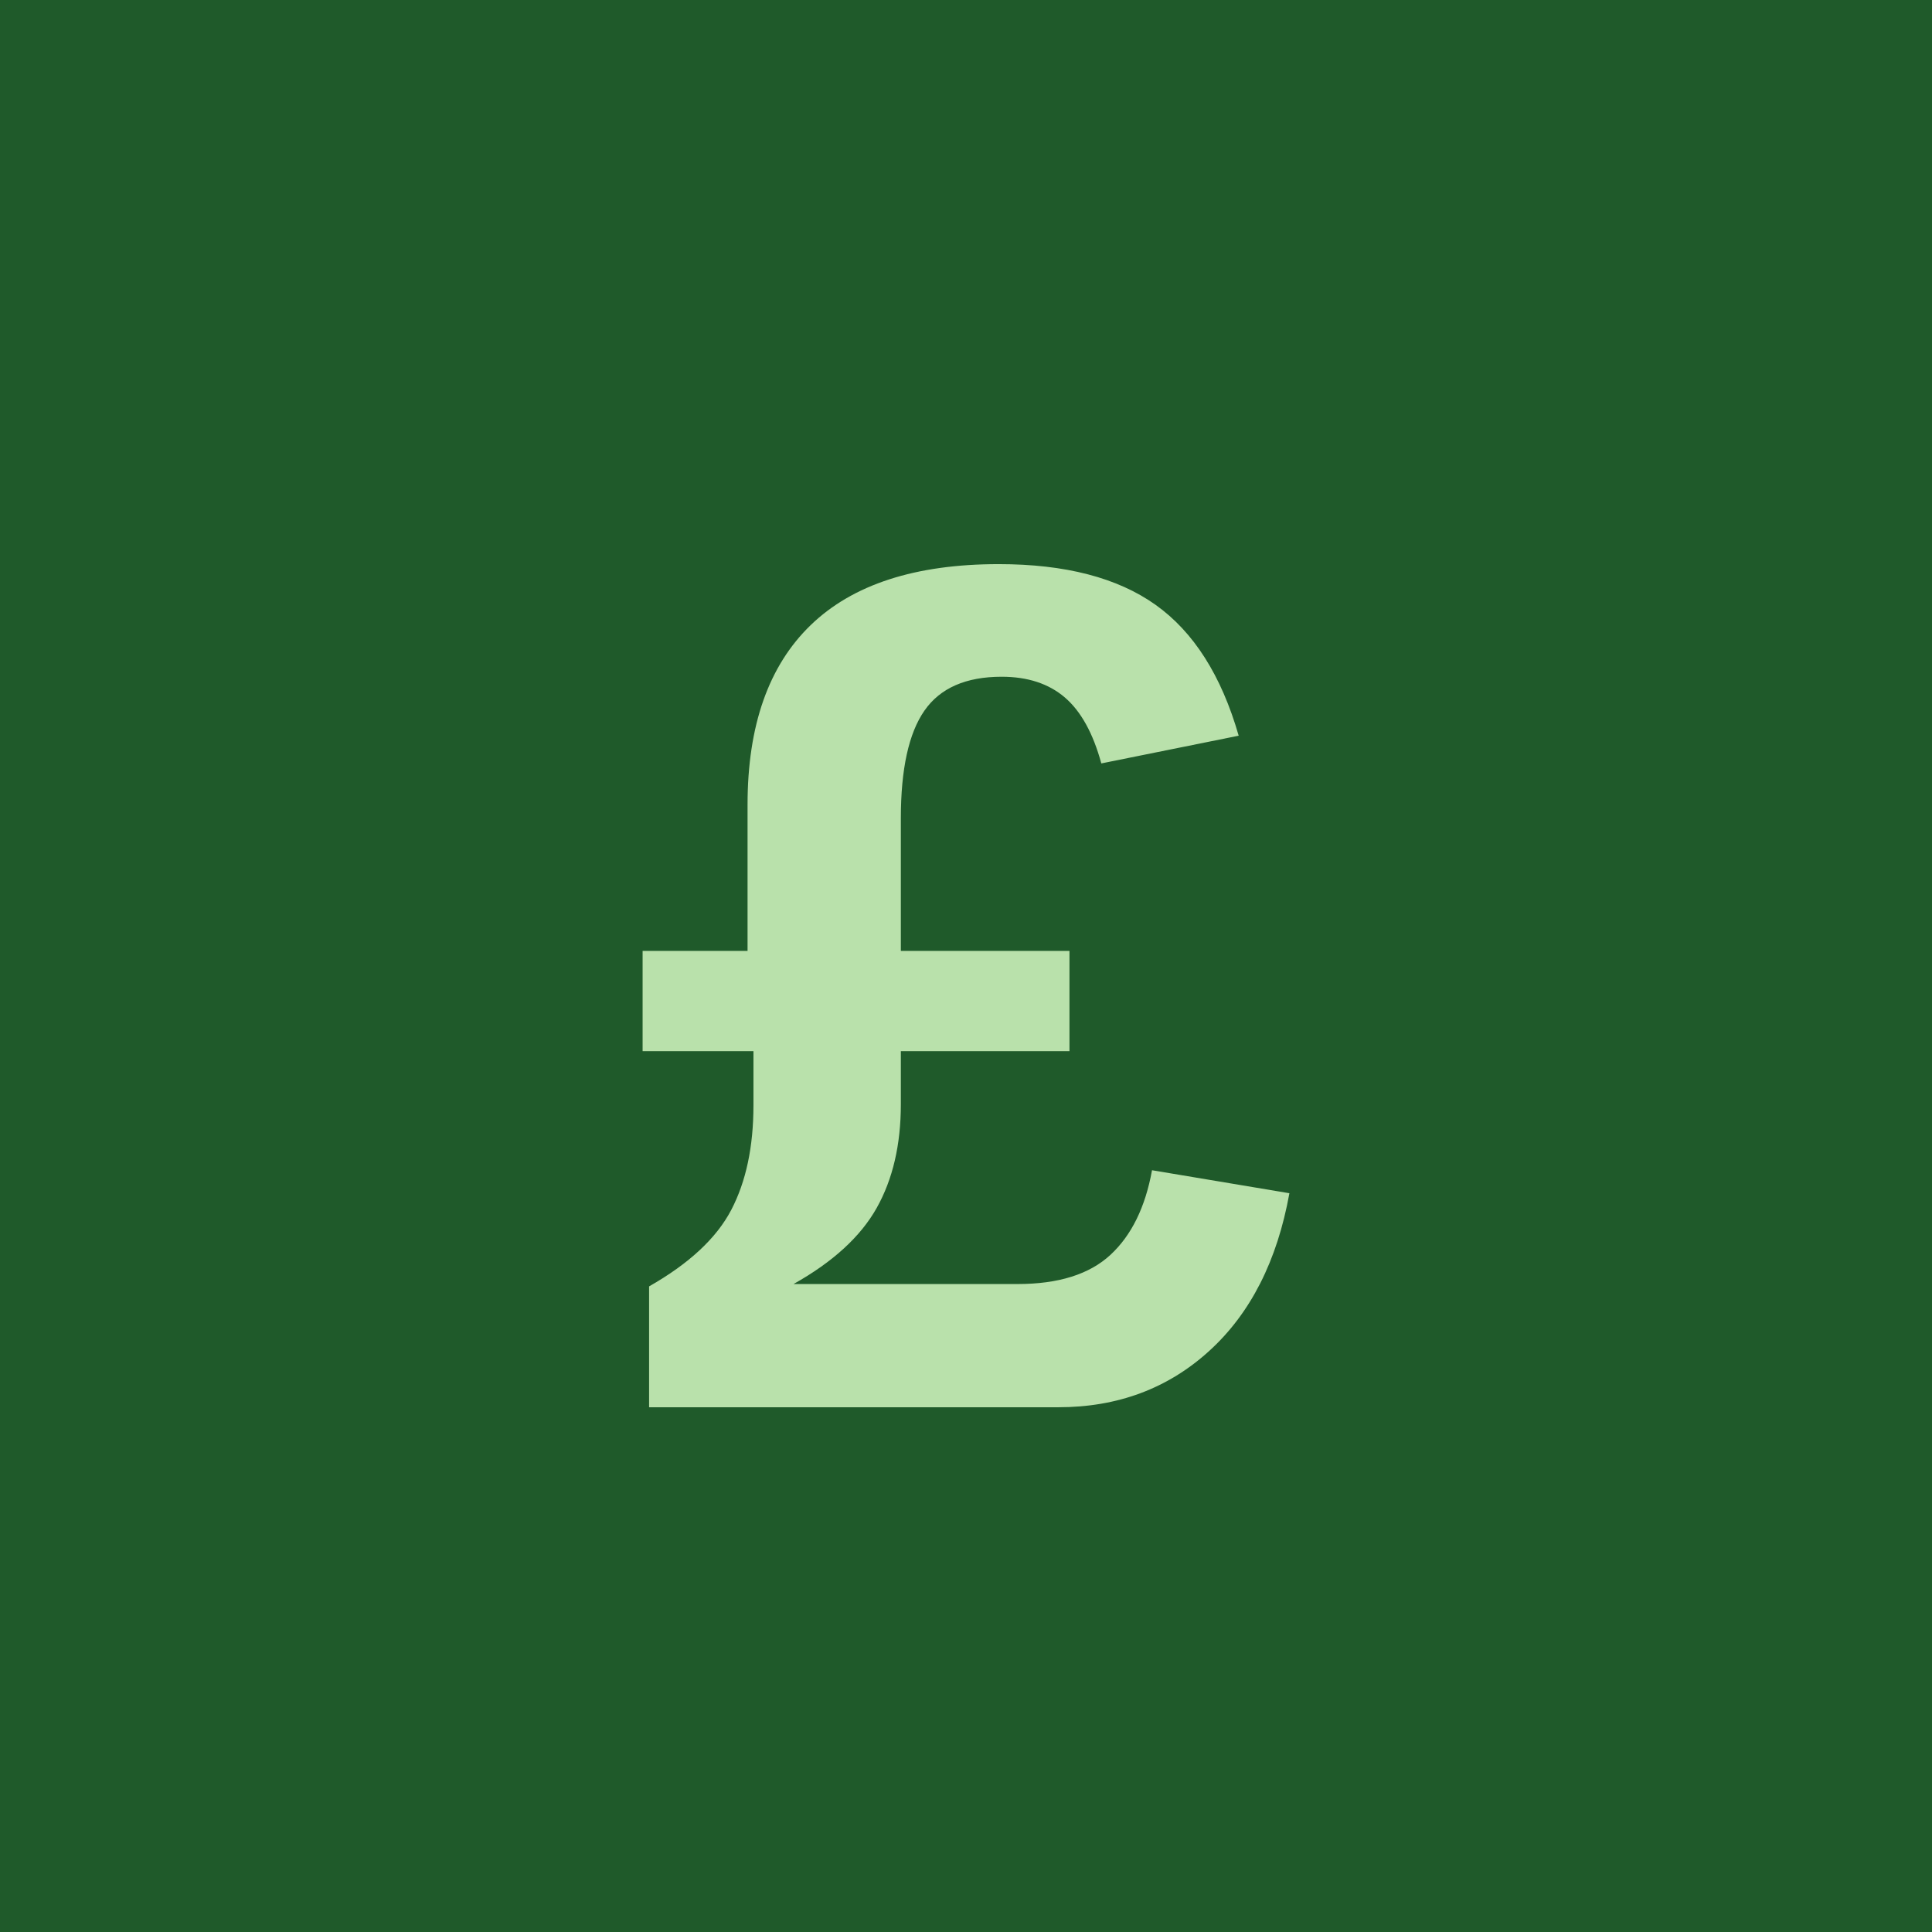
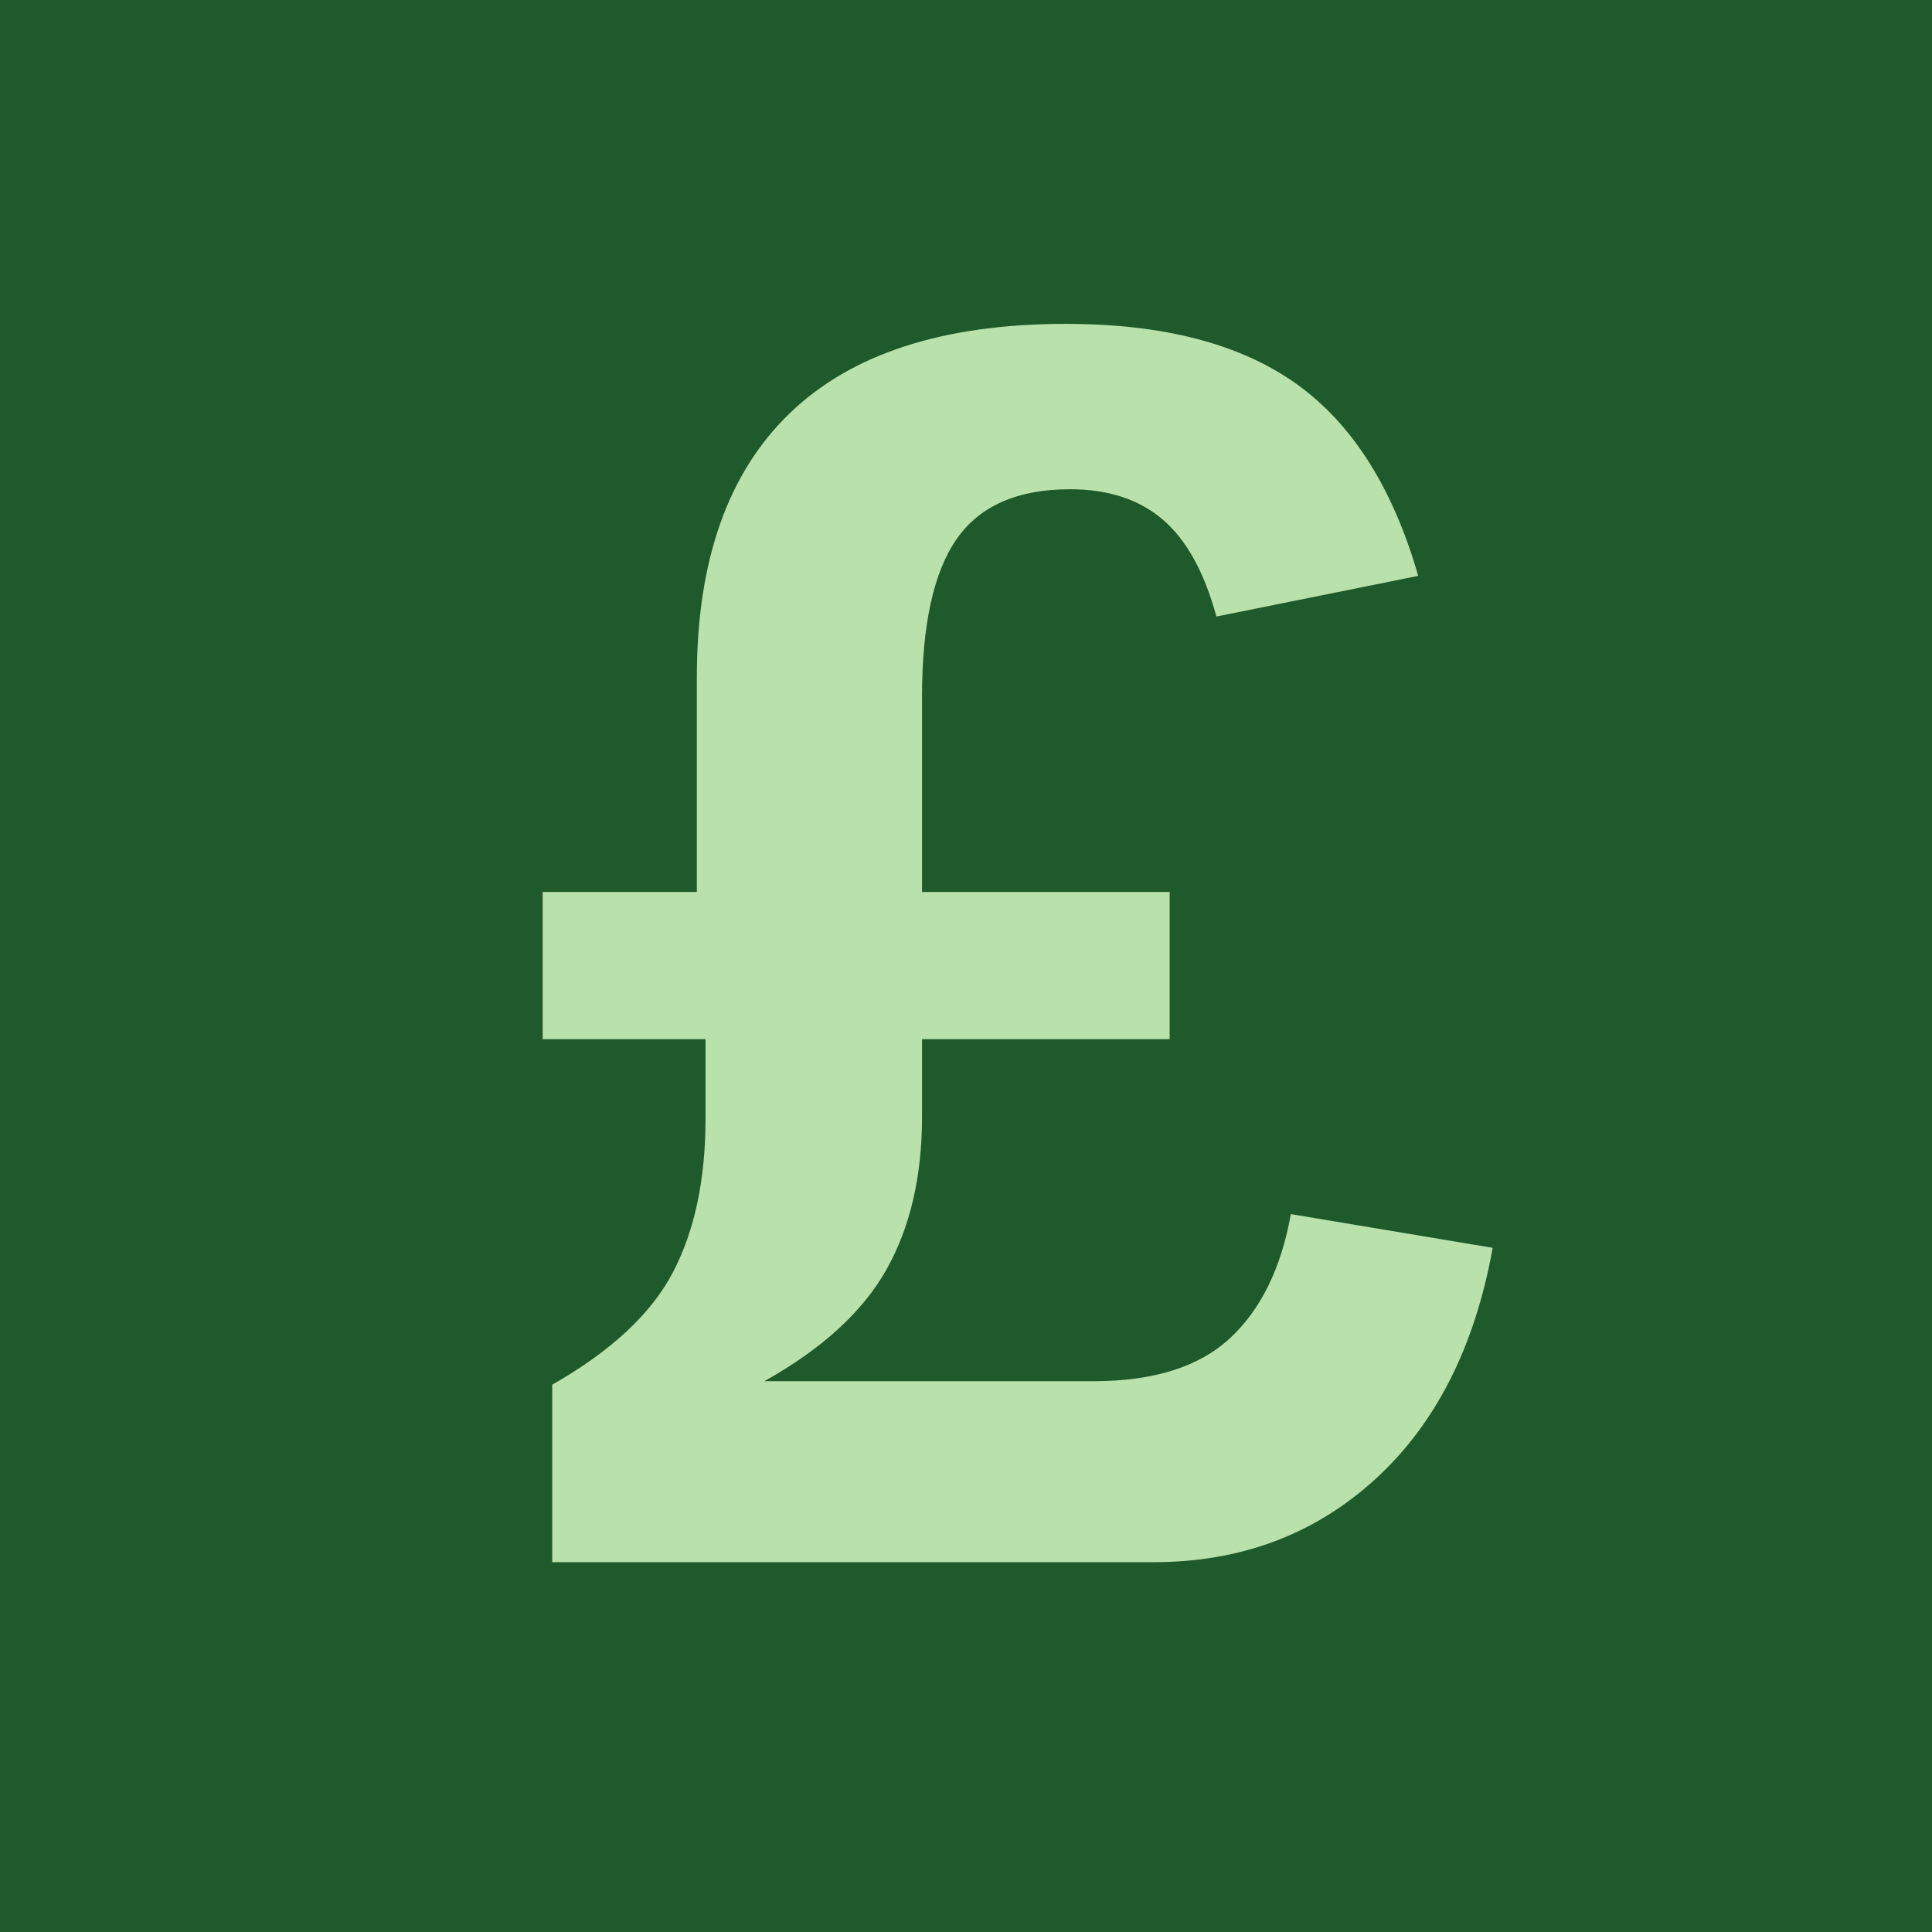
<svg xmlns="http://www.w3.org/2000/svg" viewBox="0 0 512 512" width="512" height="512">
  <rect width="512" height="512" fill="#1f5a2a" />
-   <text x="256" y="262" text-anchor="middle" dominant-baseline="central" font-family="Encode Sans Semi Condensed, Liberation Sans, Arial, sans-serif" font-weight="800" font-size="320" fill="#b9e1ab">£</text>
+   <text x="139" y="414" text-anchor="start" font-family="Encode Sans Semi Condensed, Liberation Sans, Arial, sans-serif" font-weight="800" font-size="470" fill="#b9e1ab">£</text>
</svg>
